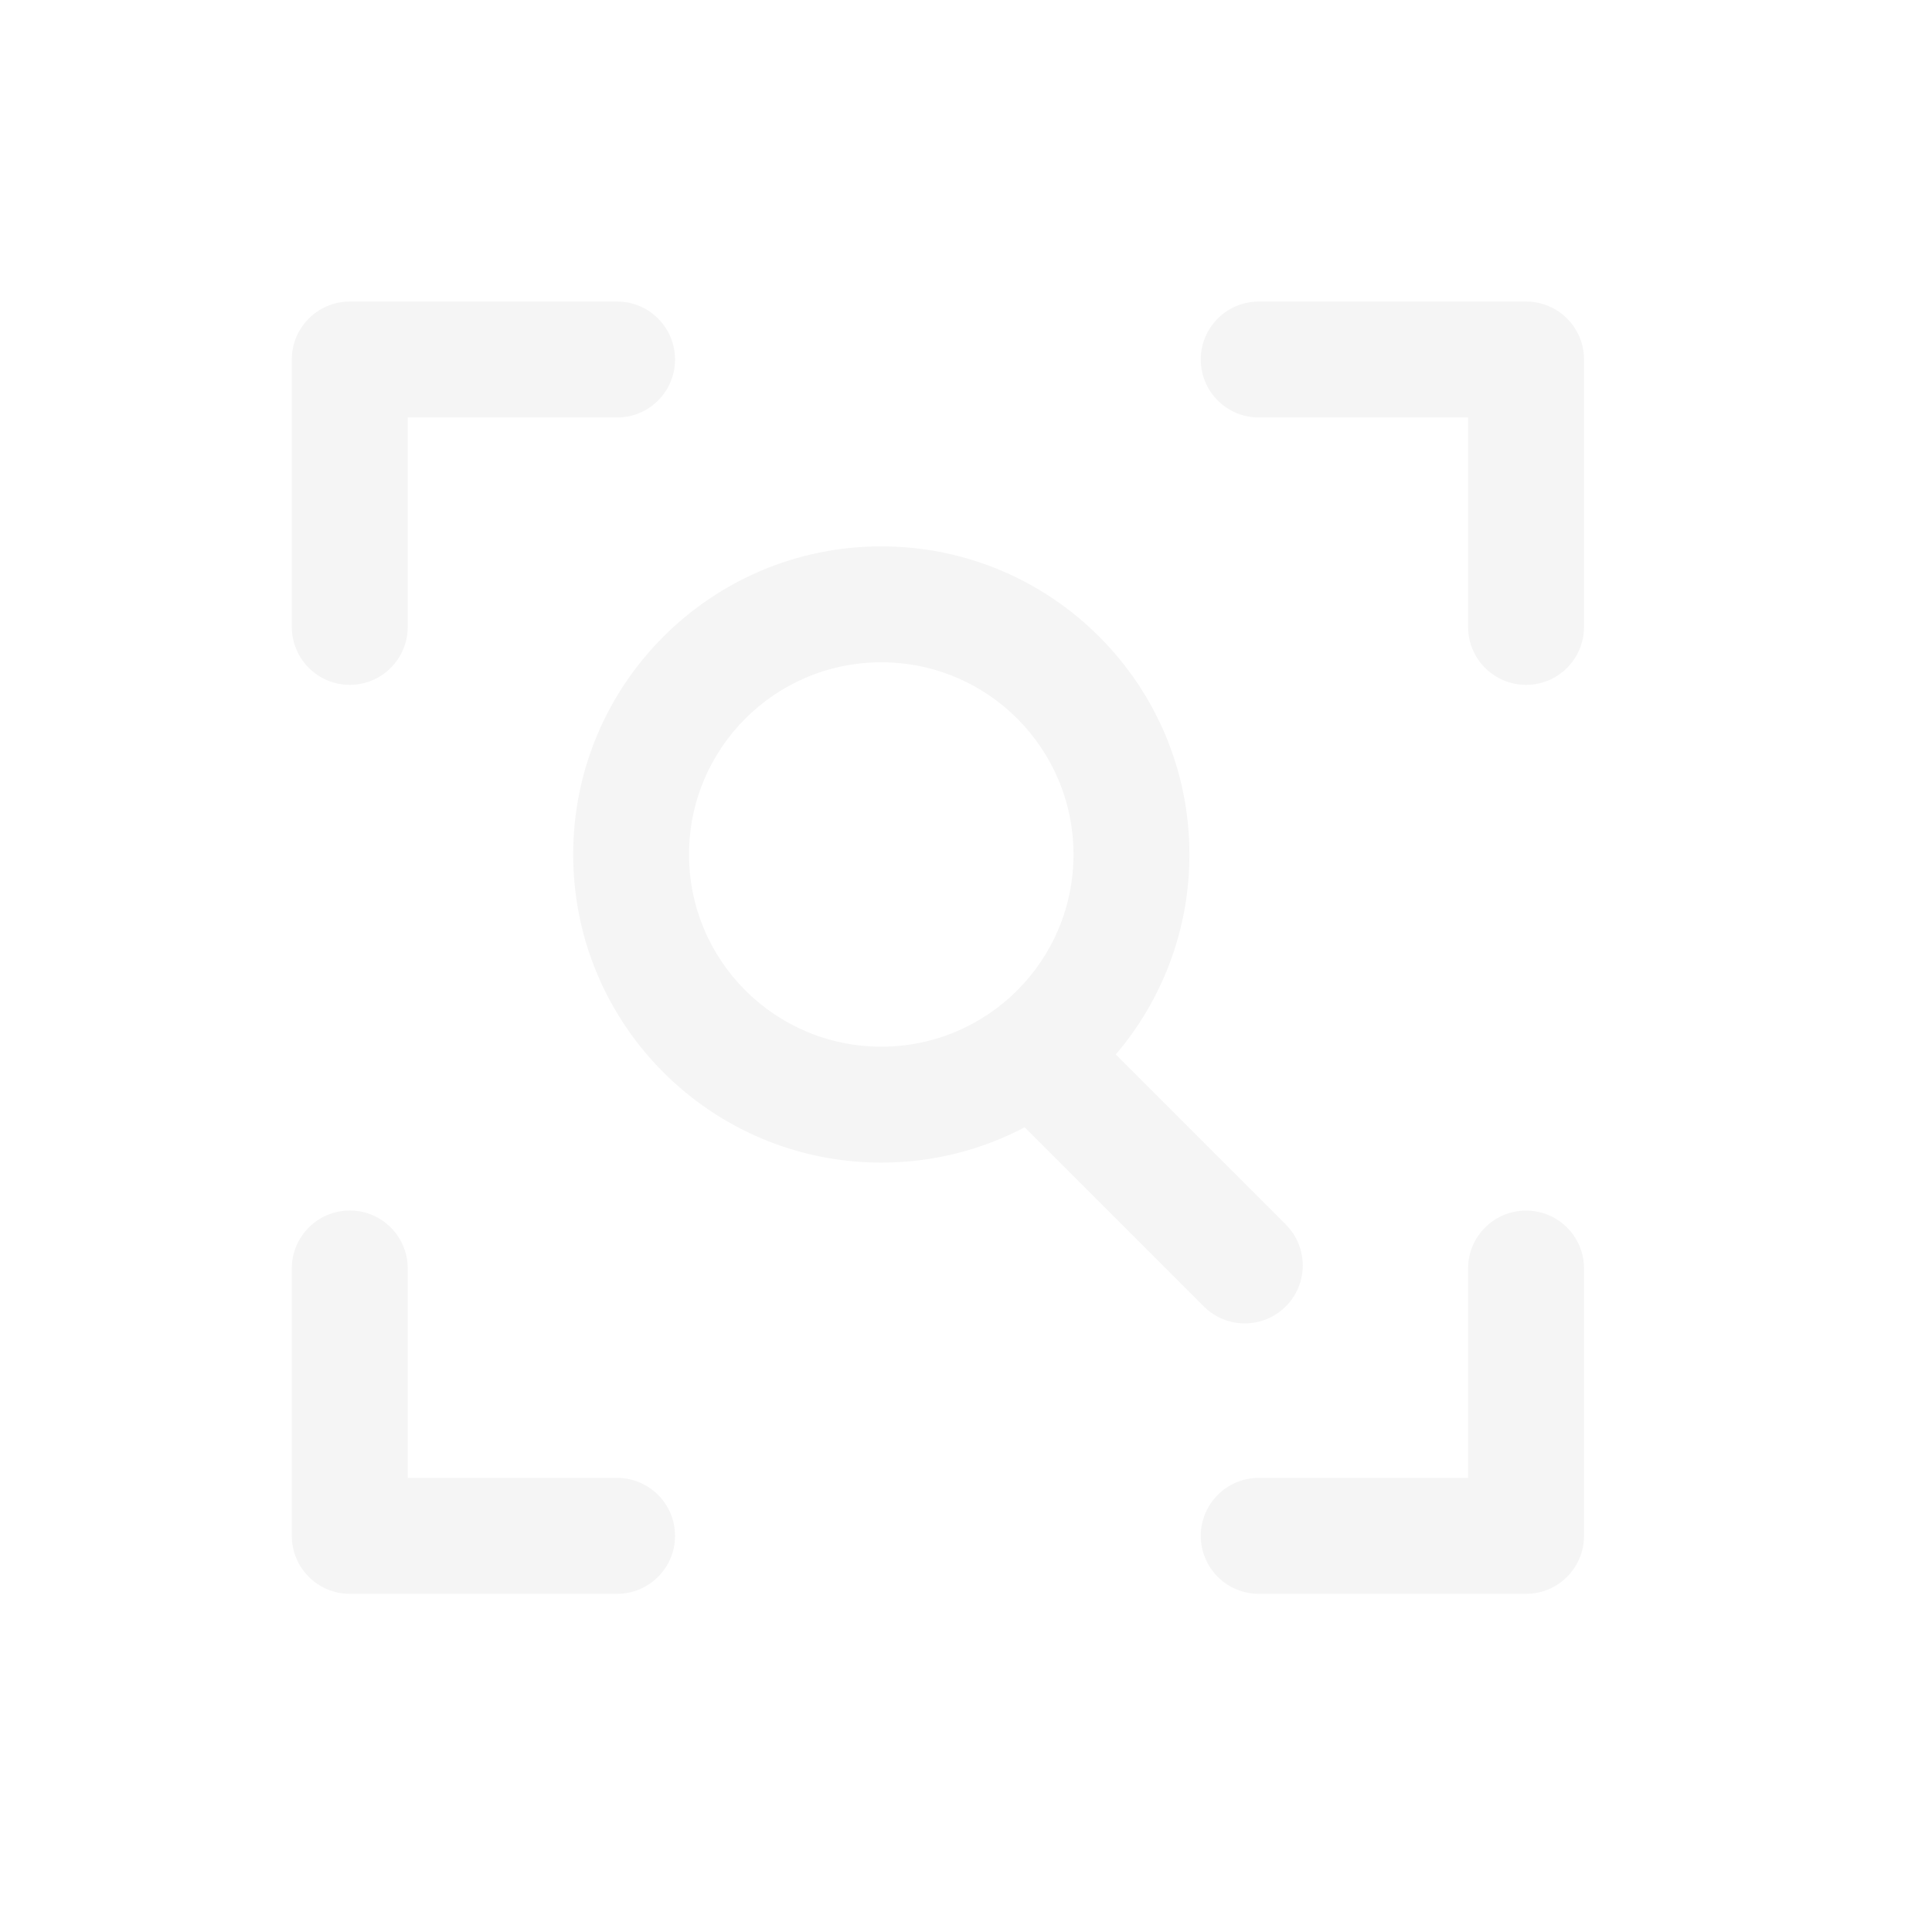
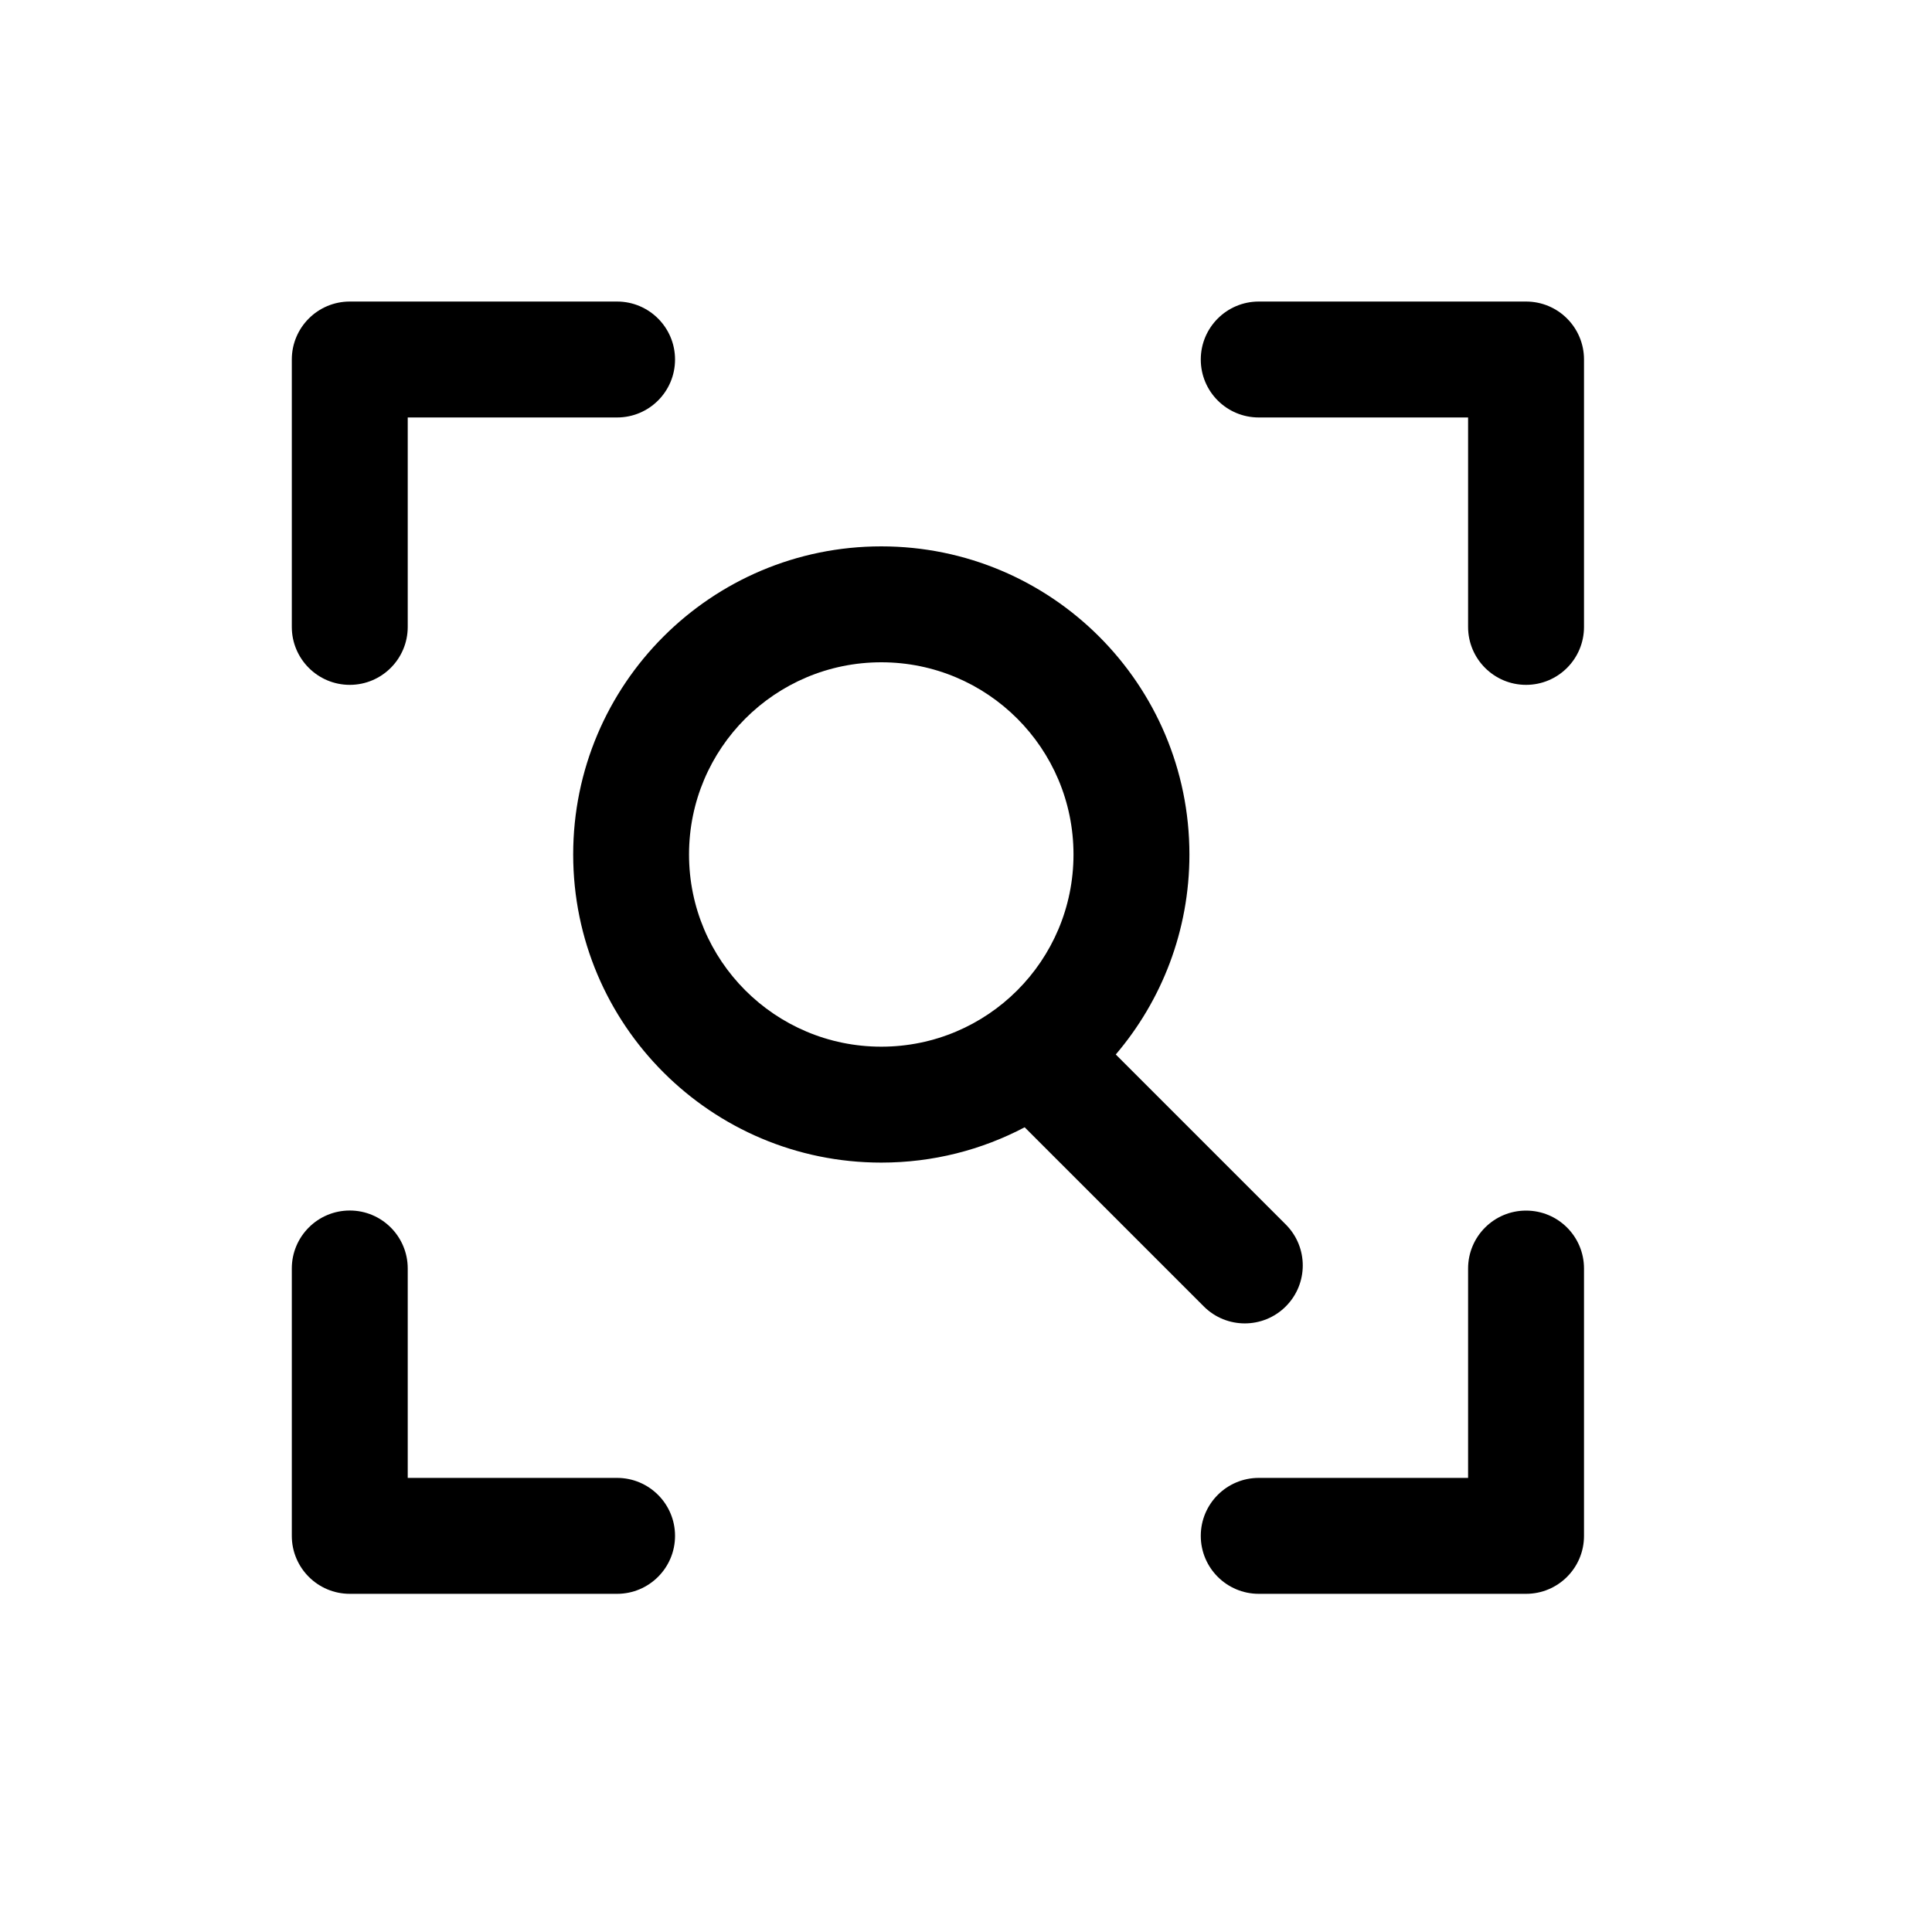
<svg xmlns="http://www.w3.org/2000/svg" width="25" height="25" viewBox="0 0 25 25" fill="none">
-   <path fill-rule="evenodd" clip-rule="evenodd" d="M8.916 11.057C8.916 9.683 10.03 8.57 11.404 8.57C12.778 8.57 13.891 9.683 13.891 11.057C13.891 12.431 12.778 13.544 11.404 13.544C10.03 13.544 8.916 12.431 8.916 11.057ZM11.404 7.07C9.202 7.07 7.417 8.855 7.417 11.057C7.417 13.259 9.202 15.044 11.404 15.044C12.074 15.044 12.705 14.879 13.259 14.587L15.577 16.905C15.87 17.198 16.345 17.198 16.638 16.905C16.931 16.612 16.931 16.138 16.638 15.845L14.438 13.645C15.032 12.948 15.391 12.044 15.391 11.057C15.391 8.855 13.606 7.07 11.404 7.07Z" fill="#F5F5F5" />
-   <path fill-rule="evenodd" clip-rule="evenodd" d="M15.538 4.652C15.538 4.238 15.874 3.902 16.288 3.902H19.747C20.162 3.902 20.497 4.238 20.497 4.652V8.112C20.497 8.526 20.162 8.862 19.747 8.862C19.333 8.862 18.997 8.526 18.997 8.112V5.402H16.288C15.874 5.402 15.538 5.067 15.538 4.652Z" fill="#F5F5F5" />
-   <path fill-rule="evenodd" clip-rule="evenodd" d="M19.747 15.665C20.162 15.665 20.497 16 20.497 16.415V19.874C20.497 20.288 20.162 20.624 19.747 20.624H16.288C15.874 20.624 15.538 20.288 15.538 19.874C15.538 19.46 15.874 19.124 16.288 19.124H18.997V16.415C18.997 16 19.333 15.665 19.747 15.665Z" fill="#F5F5F5" />
-   <path fill-rule="evenodd" clip-rule="evenodd" d="M3.776 4.652C3.776 4.238 4.112 3.902 4.526 3.902H7.985C8.399 3.902 8.735 4.238 8.735 4.652C8.735 5.067 8.399 5.402 7.985 5.402H5.276V8.112C5.276 8.526 4.94 8.862 4.526 8.862C4.112 8.862 3.776 8.526 3.776 8.112V4.652Z" fill="#F5F5F5" />
-   <path fill-rule="evenodd" clip-rule="evenodd" d="M3.776 19.874C3.776 20.288 4.112 20.624 4.526 20.624H7.985C8.399 20.624 8.735 20.288 8.735 19.874C8.735 19.46 8.399 19.124 7.985 19.124H5.276V16.414C5.276 16 4.94 15.664 4.526 15.664C4.112 15.664 3.776 16 3.776 16.414V19.874Z" fill="#F5F5F5" />
+   <path fill-rule="evenodd" clip-rule="evenodd" d="M8.916 11.057C8.916 9.683 10.03 8.57 11.404 8.57C12.778 8.57 13.891 9.683 13.891 11.057C13.891 12.431 12.778 13.544 11.404 13.544C10.03 13.544 8.916 12.431 8.916 11.057ZM11.404 7.07C9.202 7.07 7.417 8.855 7.417 11.057C7.417 13.259 9.202 15.044 11.404 15.044C12.074 15.044 12.705 14.879 13.259 14.587L15.577 16.905C15.87 17.198 16.345 17.198 16.638 16.905C16.931 16.612 16.931 16.138 16.638 15.845L14.438 13.645C15.032 12.948 15.391 12.044 15.391 11.057C15.391 8.855 13.606 7.07 11.404 7.07Z" fill="currentColor" />
+   <path fill-rule="evenodd" clip-rule="evenodd" d="M15.538 4.652C15.538 4.238 15.874 3.902 16.288 3.902H19.747C20.162 3.902 20.497 4.238 20.497 4.652V8.112C20.497 8.526 20.162 8.862 19.747 8.862C19.333 8.862 18.997 8.526 18.997 8.112V5.402H16.288C15.874 5.402 15.538 5.067 15.538 4.652Z" fill="currentColor" />
+   <path fill-rule="evenodd" clip-rule="evenodd" d="M19.747 15.665C20.162 15.665 20.497 16 20.497 16.415V19.874C20.497 20.288 20.162 20.624 19.747 20.624H16.288C15.874 20.624 15.538 20.288 15.538 19.874C15.538 19.46 15.874 19.124 16.288 19.124H18.997V16.415C18.997 16 19.333 15.665 19.747 15.665Z" fill="currentColor" />
+   <path fill-rule="evenodd" clip-rule="evenodd" d="M3.776 4.652C3.776 4.238 4.112 3.902 4.526 3.902H7.985C8.399 3.902 8.735 4.238 8.735 4.652C8.735 5.067 8.399 5.402 7.985 5.402H5.276V8.112C5.276 8.526 4.94 8.862 4.526 8.862C4.112 8.862 3.776 8.526 3.776 8.112V4.652Z" fill="currentColor" />
+   <path fill-rule="evenodd" clip-rule="evenodd" d="M3.776 19.874C3.776 20.288 4.112 20.624 4.526 20.624H7.985C8.399 20.624 8.735 20.288 8.735 19.874C8.735 19.46 8.399 19.124 7.985 19.124H5.276V16.414C5.276 16 4.94 15.664 4.526 15.664C4.112 15.664 3.776 16 3.776 16.414V19.874Z" fill="currentColor" />
</svg>
